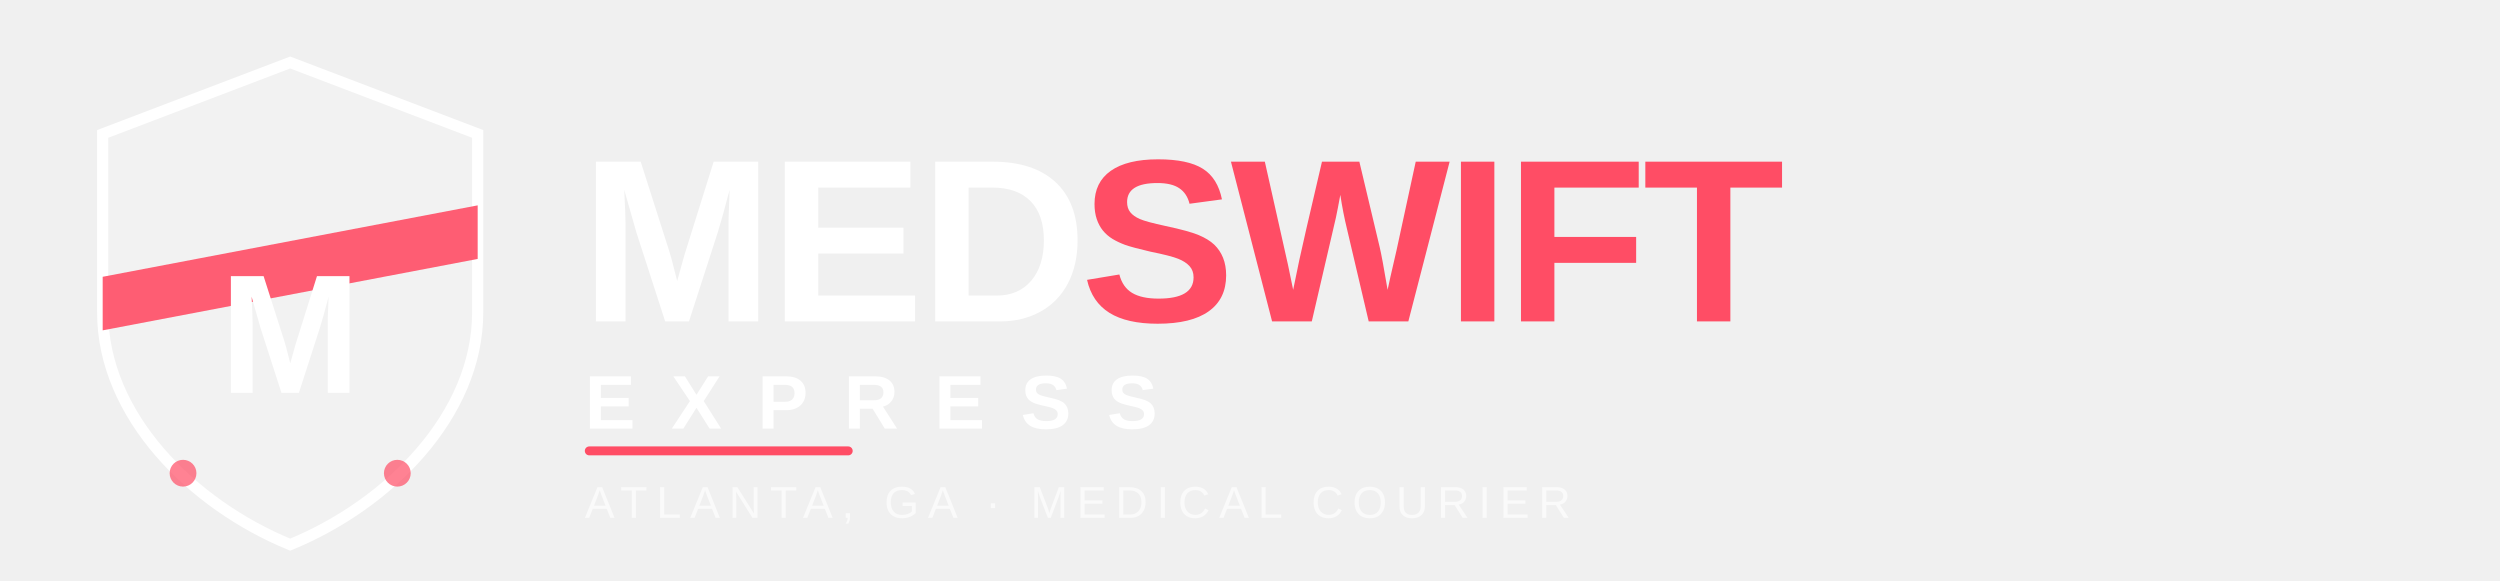
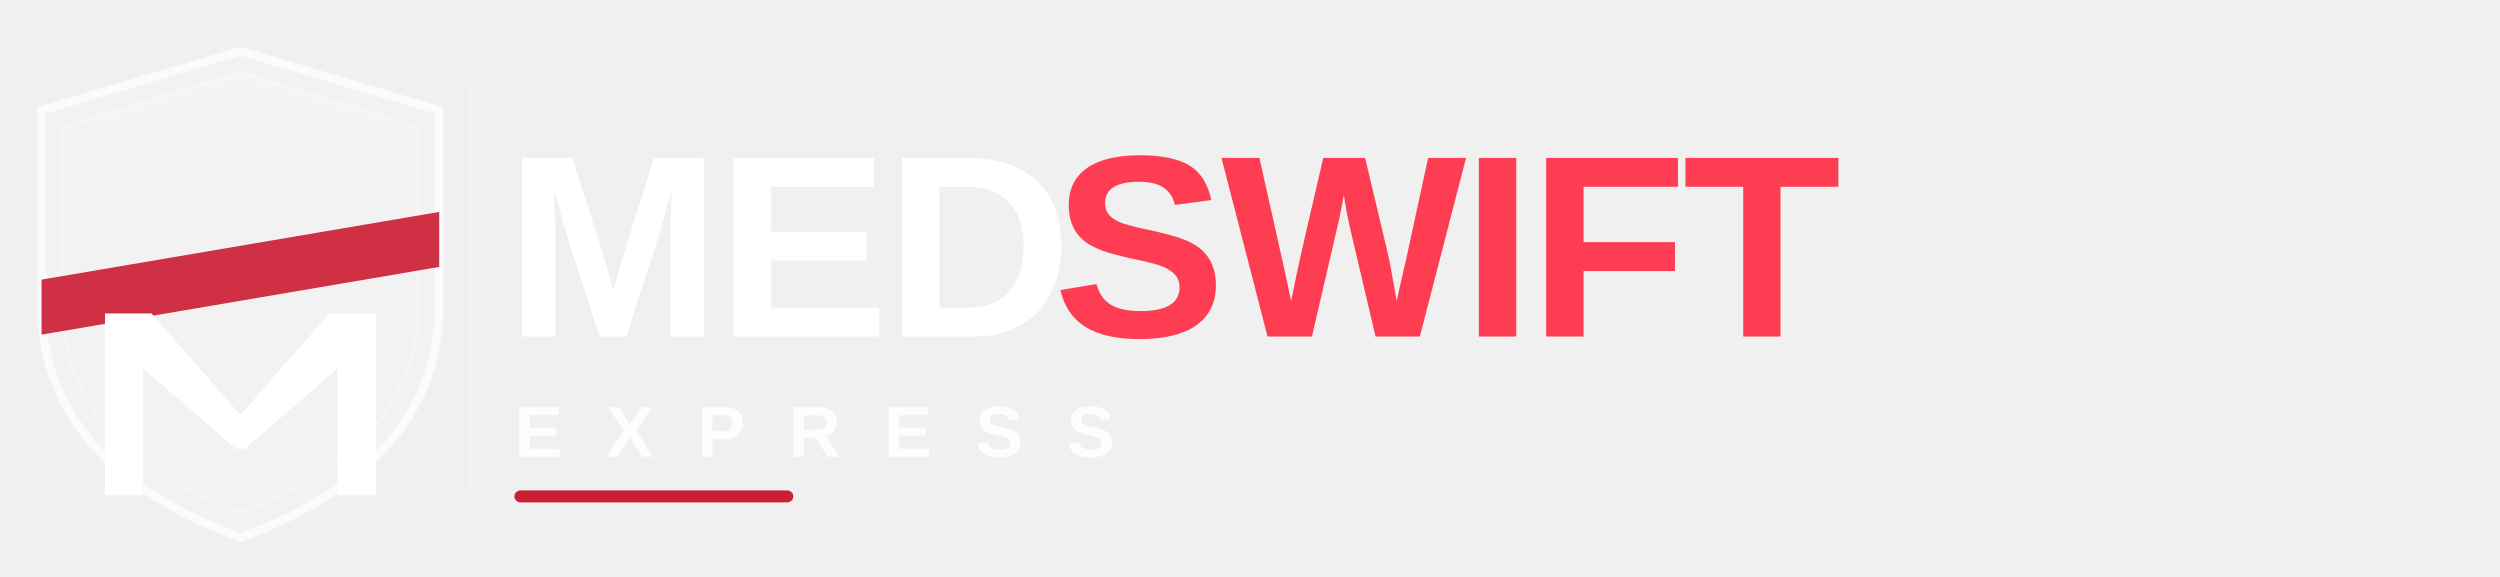
- <svg xmlns="http://www.w3.org/2000/svg" viewBox="0 0 560 130" width="560" height="130" role="img" aria-label="MEDSWIFT EXPRESS White Logo">
-   <g transform="translate(8, 8)">
-     <path d="M57,6 L99,22 L99,62 C99,85 79,105 57,114 C35,105 15,85 15,62 L15,22 Z" fill="white" opacity="0.15" />
-     <path d="M57,6 L99,22 L99,62 C99,85 79,105 57,114 C35,105 15,85 15,62 L15,22 Z" fill="none" stroke="white" stroke-width="2.5" />
-     <path d="M15,54 L99,38 L99,50 L15,66 Z" fill="#FF4D65" opacity="0.9" />
-     <text x="57" y="80" font-family="Arial Black, Arial, sans-serif" font-size="38" font-weight="900" fill="white" text-anchor="middle" letter-spacing="-2">M</text>
-     <circle cx="33" cy="98" r="3" fill="#FF4D65" opacity="0.7" />
-     <circle cx="81" cy="98" r="3" fill="#FF4D65" opacity="0.7" />
+ <svg xmlns="http://www.w3.org/2000/svg" viewBox="0 0 520 120" width="520" height="120" role="img" aria-label="MEDSWIFT EXPRESS Logo (White)">
+   <defs>
+     <linearGradient id="w-highlight" x1="0%" y1="0%" x2="0%" y2="70%">
+       <stop offset="0%" stop-color="#ffffff" stop-opacity="0.20" />
+       <stop offset="100%" stop-color="#ffffff" stop-opacity="0" />
+     </linearGradient>
+   </defs>
+   <g transform="translate(6,8) scale(0.88)">
+     <path d="M50,3 L97,17 L97,63 C97,91 77,108 50,118 C23,108 3,91 3,63 L3,17 Z" fill="white" fill-opacity="0.12" />
+     <path d="M50,3 L97,17 L97,63 C97,91 77,108 50,118 C23,108 3,91 3,63 L3,17 Z" fill="none" stroke="white" stroke-width="2" stroke-opacity="0.7" />
+     <path d="M50,8 L92,21 L92,63 C92,88 74,103 50,112 C26,103 8,88 8,63 L8,21 Z" fill="none" stroke="#ffffff" stroke-width="0.8" stroke-opacity="0.25" />
+     <path d="M50,8 L92,21 L92,48 C78,28 50,20 8,36 L8,21 Z" fill="url(#w-highlight)" />
+     <path d="M3,57 L97,41 L97,54 L3,70 Z" fill="#CC1F35" opacity="0.92" />
+     <path d="M18,108 L18,65 L29,65 L50,89 L71,65 L82,65 L82,108 L73,108 L73,78 L51,97 L49,97 L27,78 L27,108 Z" fill="#ffffff" />
  </g>
-   <g transform="translate(130, 0)">
-     <text x="0" y="72" font-family="Arial Black, Arial, sans-serif" font-size="52" font-weight="900" fill="white" letter-spacing="-1">MED</text>
-     <text x="112" y="72" font-family="Arial Black, Arial, sans-serif" font-size="52" font-weight="900" fill="#FF4D65" letter-spacing="-1">SWIFT</text>
-     <text x="1" y="96" font-family="Arial, Helvetica, sans-serif" font-size="17" font-weight="700" fill="white" letter-spacing="8">EXPRESS</text>
-     <text x="1" y="116" font-family="Arial, Helvetica, sans-serif" font-size="10" font-weight="400" fill="white" letter-spacing="2" opacity="0.65">ATLANTA, GA · MEDICAL COURIER</text>
-     <rect x="1" y="100" width="60" height="2" fill="#FF4D65" rx="1" />
-   </g>
+   <text x="105" y="70" font-family="'Arial Black','Arial Bold',Arial,sans-serif" font-size="54" font-weight="900" letter-spacing="-1" fill="#ffffff">MED</text>
+   <text x="219" y="70" font-family="'Arial Black','Arial Bold',Arial,sans-serif" font-size="54" font-weight="900" letter-spacing="-1" fill="#FF3D52">SWIFT</text>
+   <text x="107" y="95" font-family="'Arial Black','Arial Bold',Arial,sans-serif" font-size="15" font-weight="900" letter-spacing="9" fill="#ffffff" opacity="0.88">EXPRESS</text>
+   <rect x="107" y="102" width="58" height="2.5" rx="1.25" fill="#CC1F35" />
+   <line x1="98" y1="18" x2="98" y2="102" stroke="#ffffff" stroke-width="1" stroke-opacity="0.18" />
</svg>
